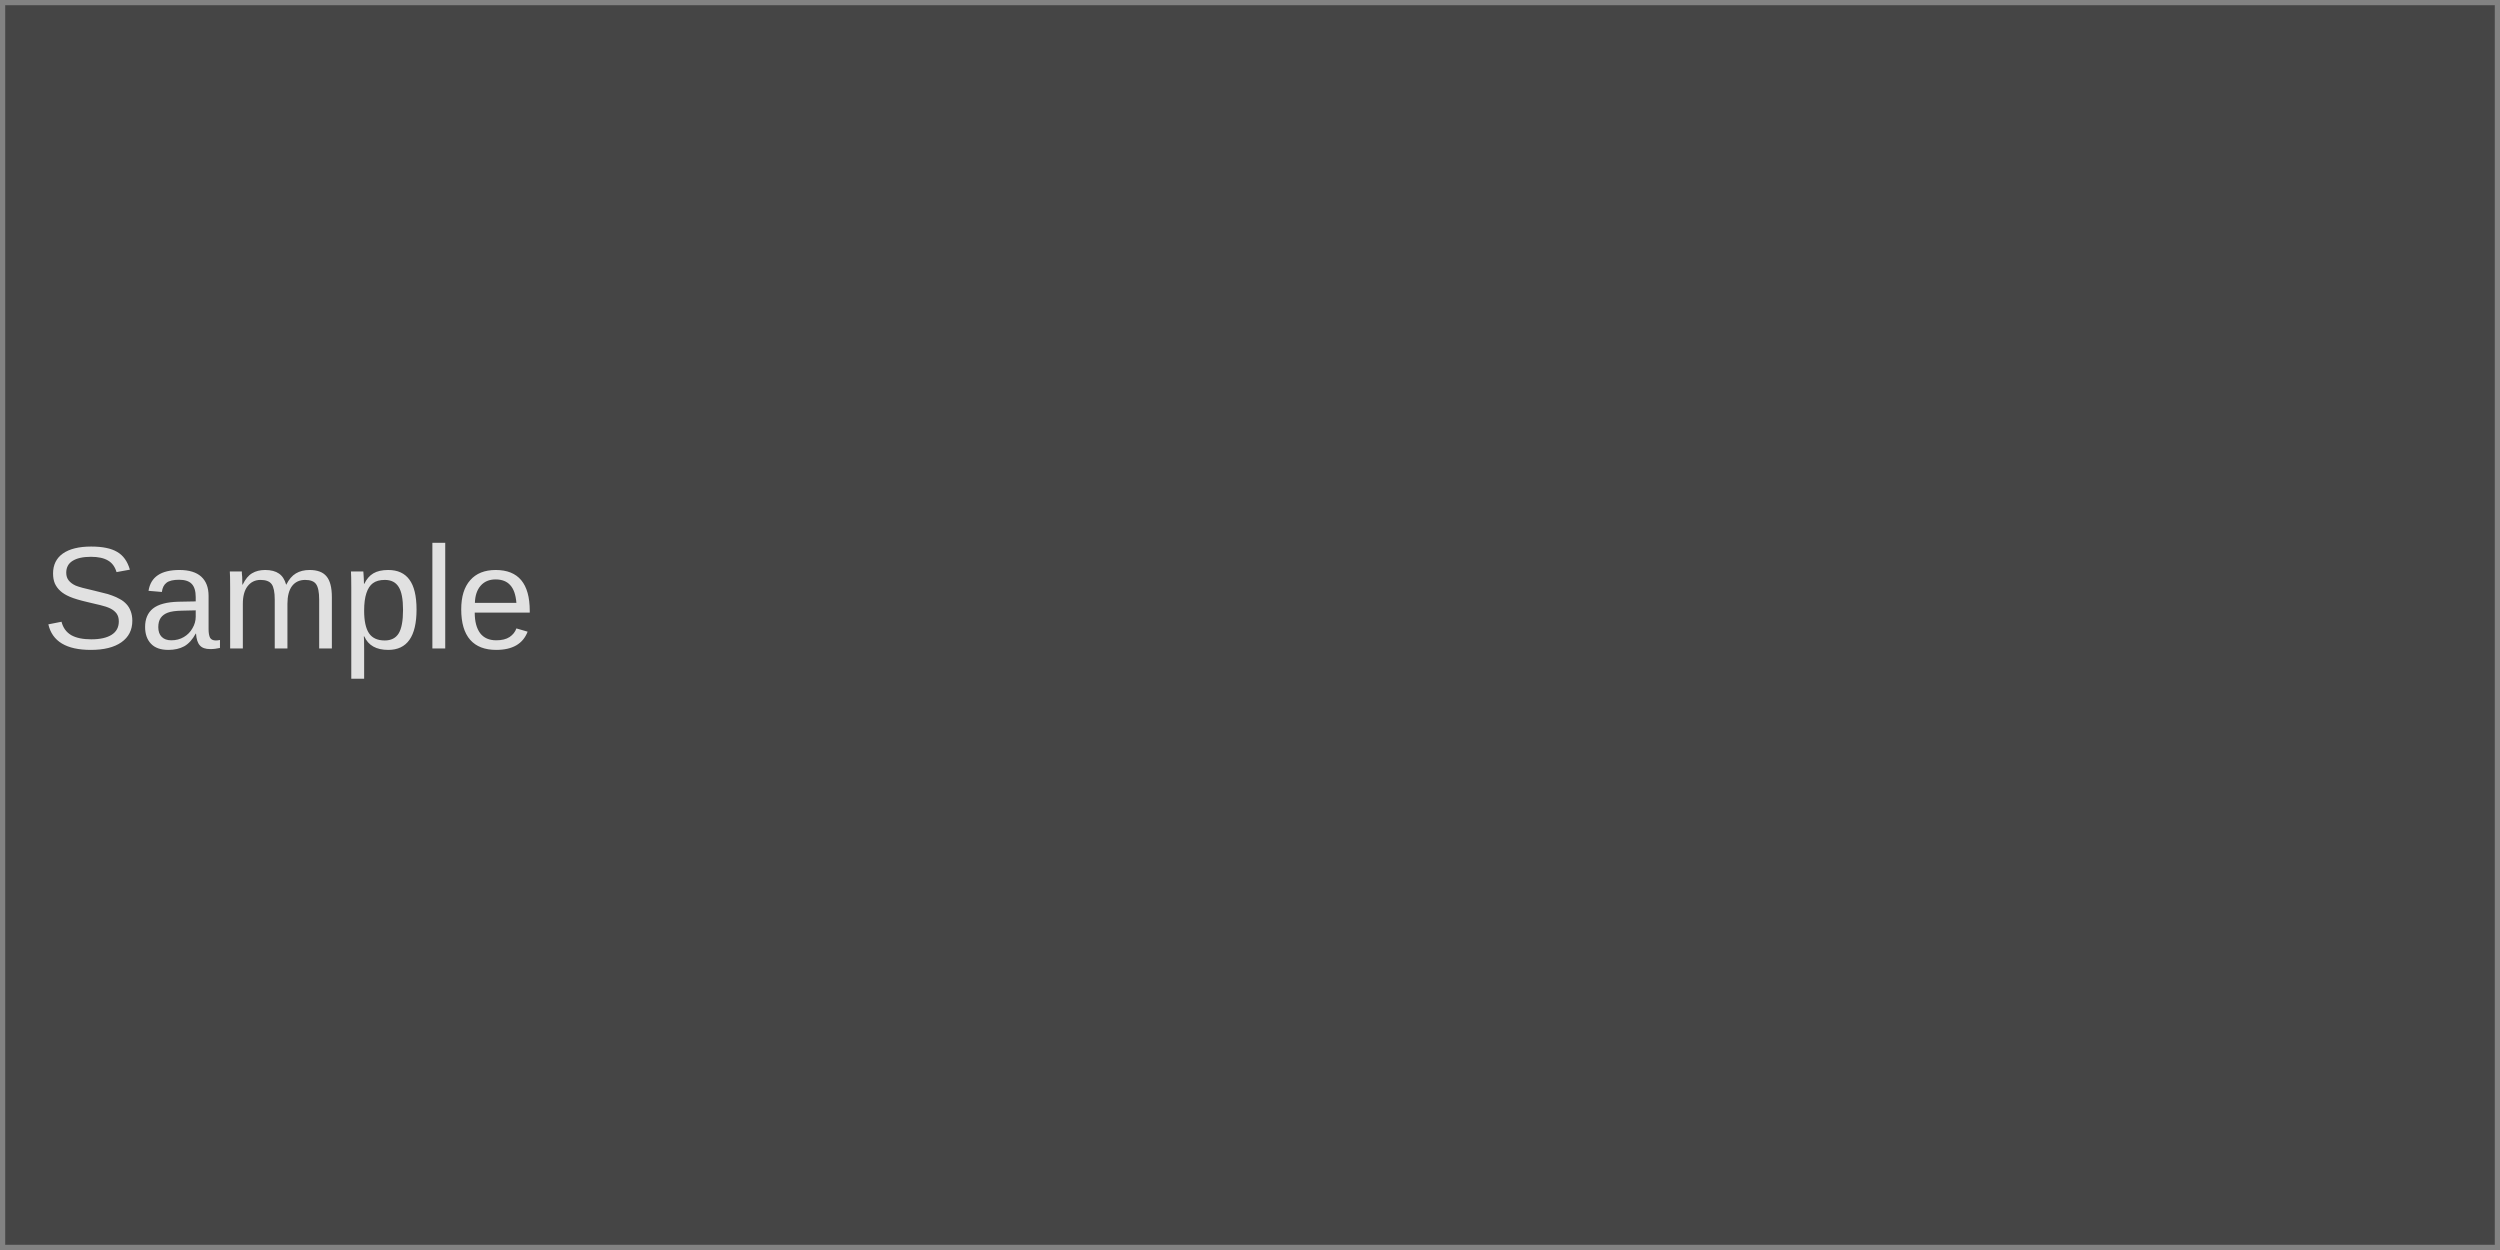
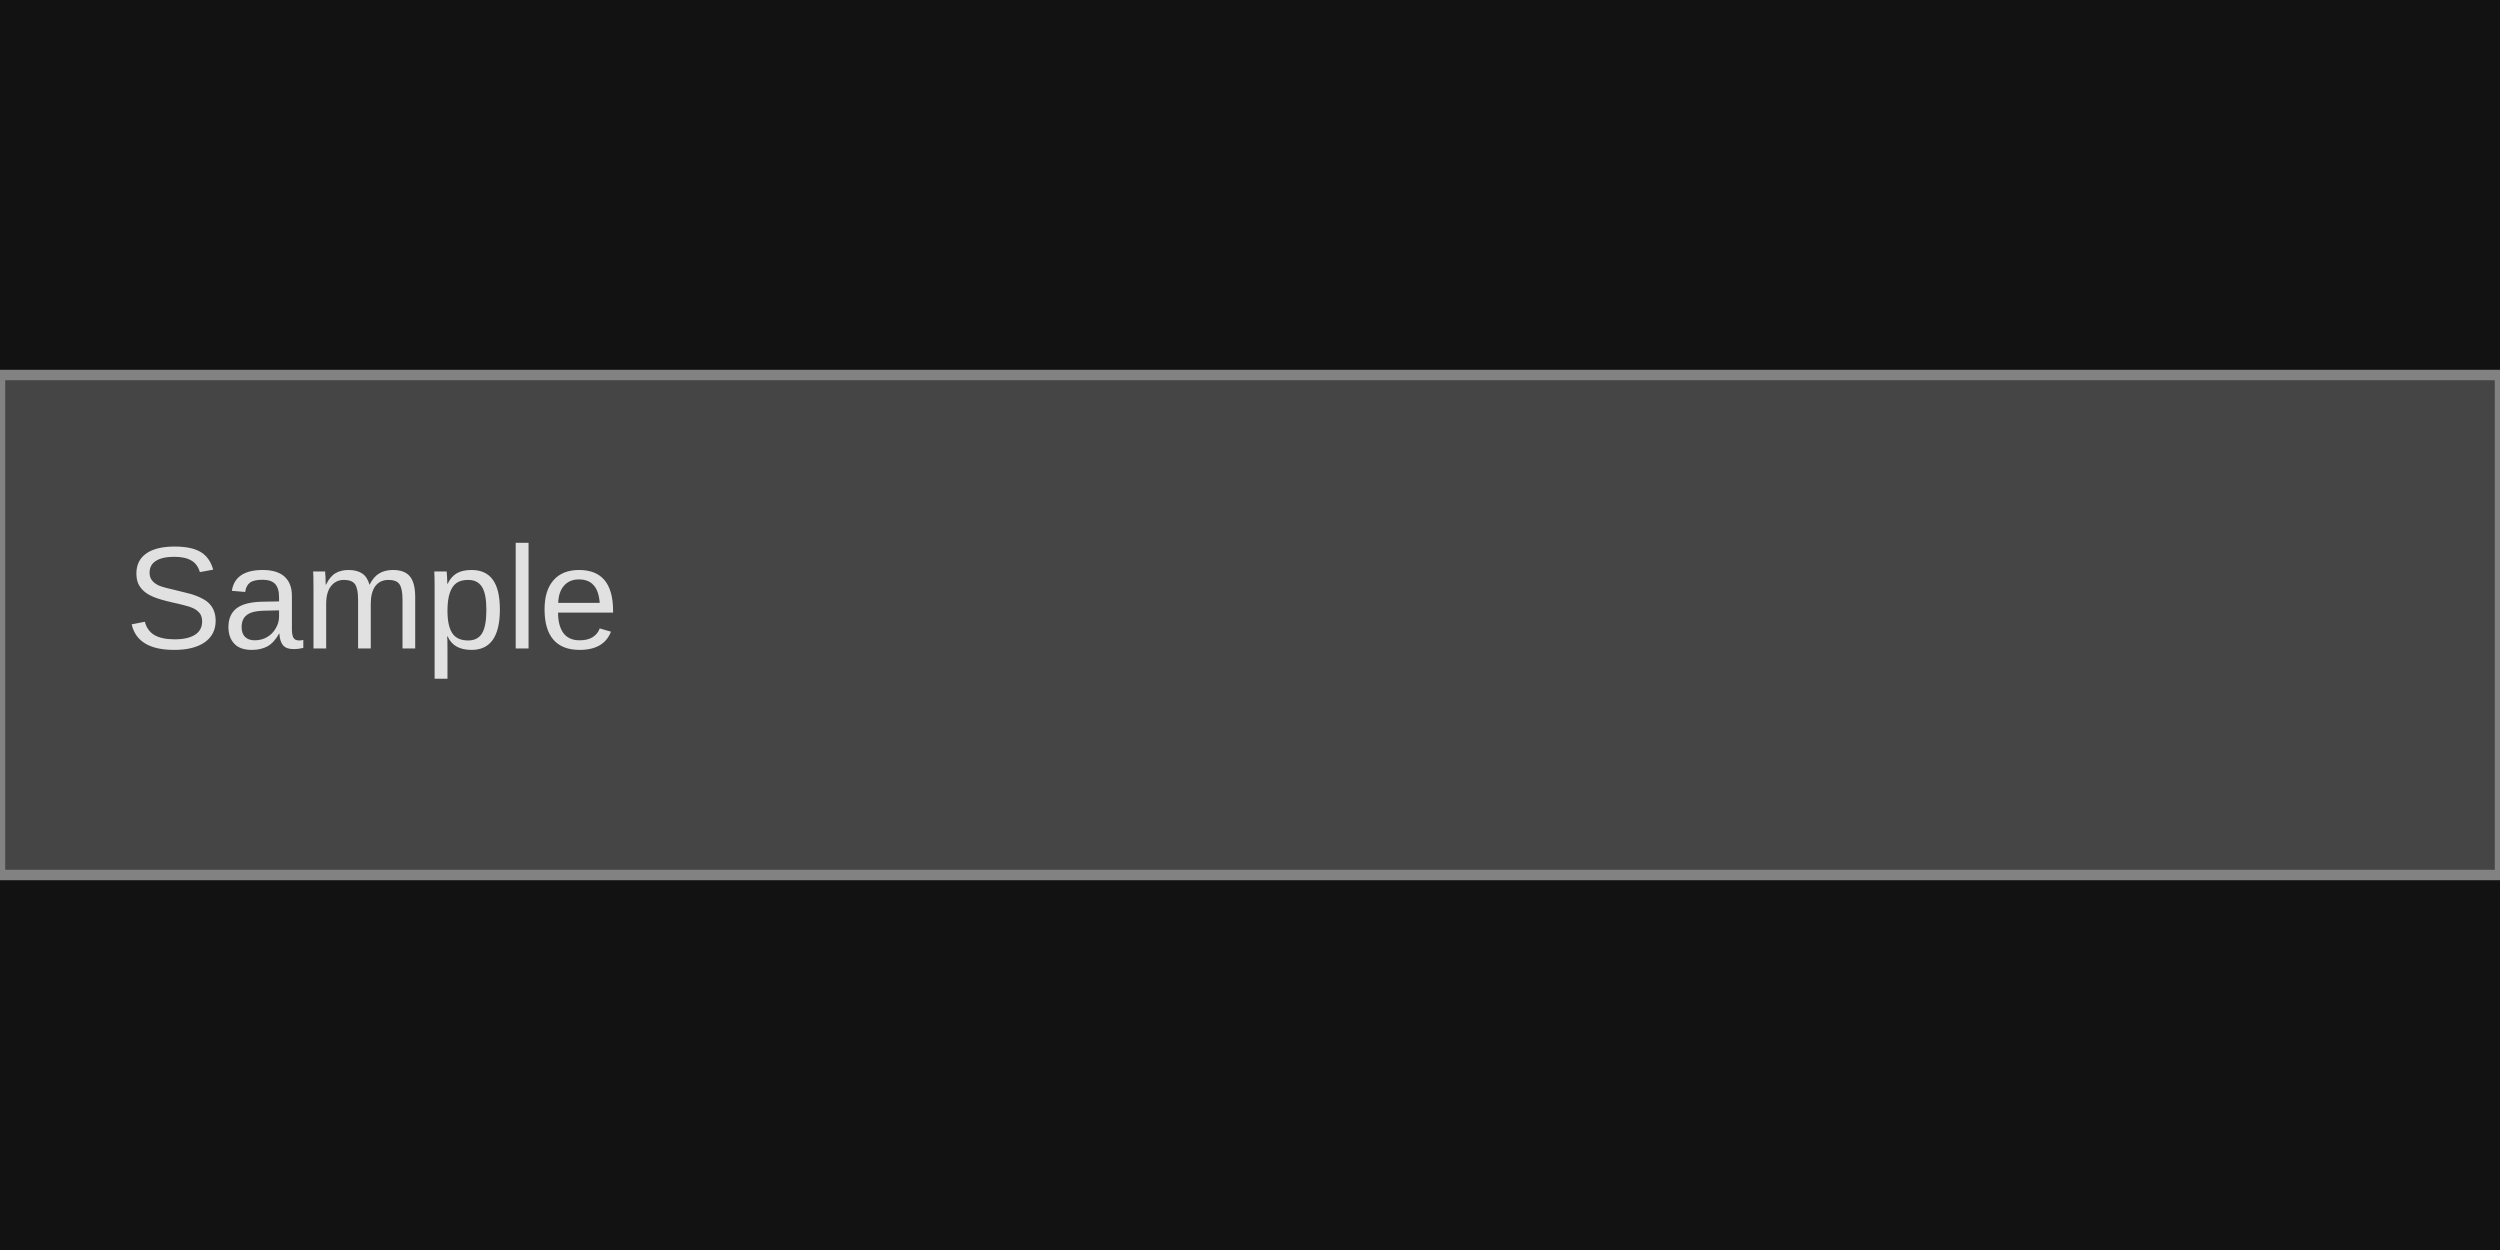
<svg xmlns="http://www.w3.org/2000/svg" width="240" height="120" viewBox="0 0 240 120">
  <rect x="0" y="0" width="240" height="120" fill="rgba(18,18,18,1.00)" />
-   <rect x="0" y="0" width="240" height="120" fill="rgba(69,69,69,1.00)" />
-   <rect x="0" y="0" width="240" height="120" fill="none" stroke="rgba(130,130,130,1.00)" stroke-width="1" />
-   <text x="4" y="53" dominant-baseline="text-before-edge" font-family="Arial" font-size="14" font-style="normal" font-weight="400" fill="rgba(225,225,225,1.00)">Sample</text>
+   <rect x="0" y="36" width="240" height="48" fill="rgba(69,69,69,1.00)" />
+   <rect x="0" y="36" width="240" height="48" fill="none" stroke="rgba(130,130,130,1.00)" stroke-width="1" />
+   <text x="12" y="53" dominant-baseline="text-before-edge" font-family="Arial" font-size="14" font-style="normal" font-weight="400" fill="rgba(225,225,225,1.00)">Sample</text>
</svg>
